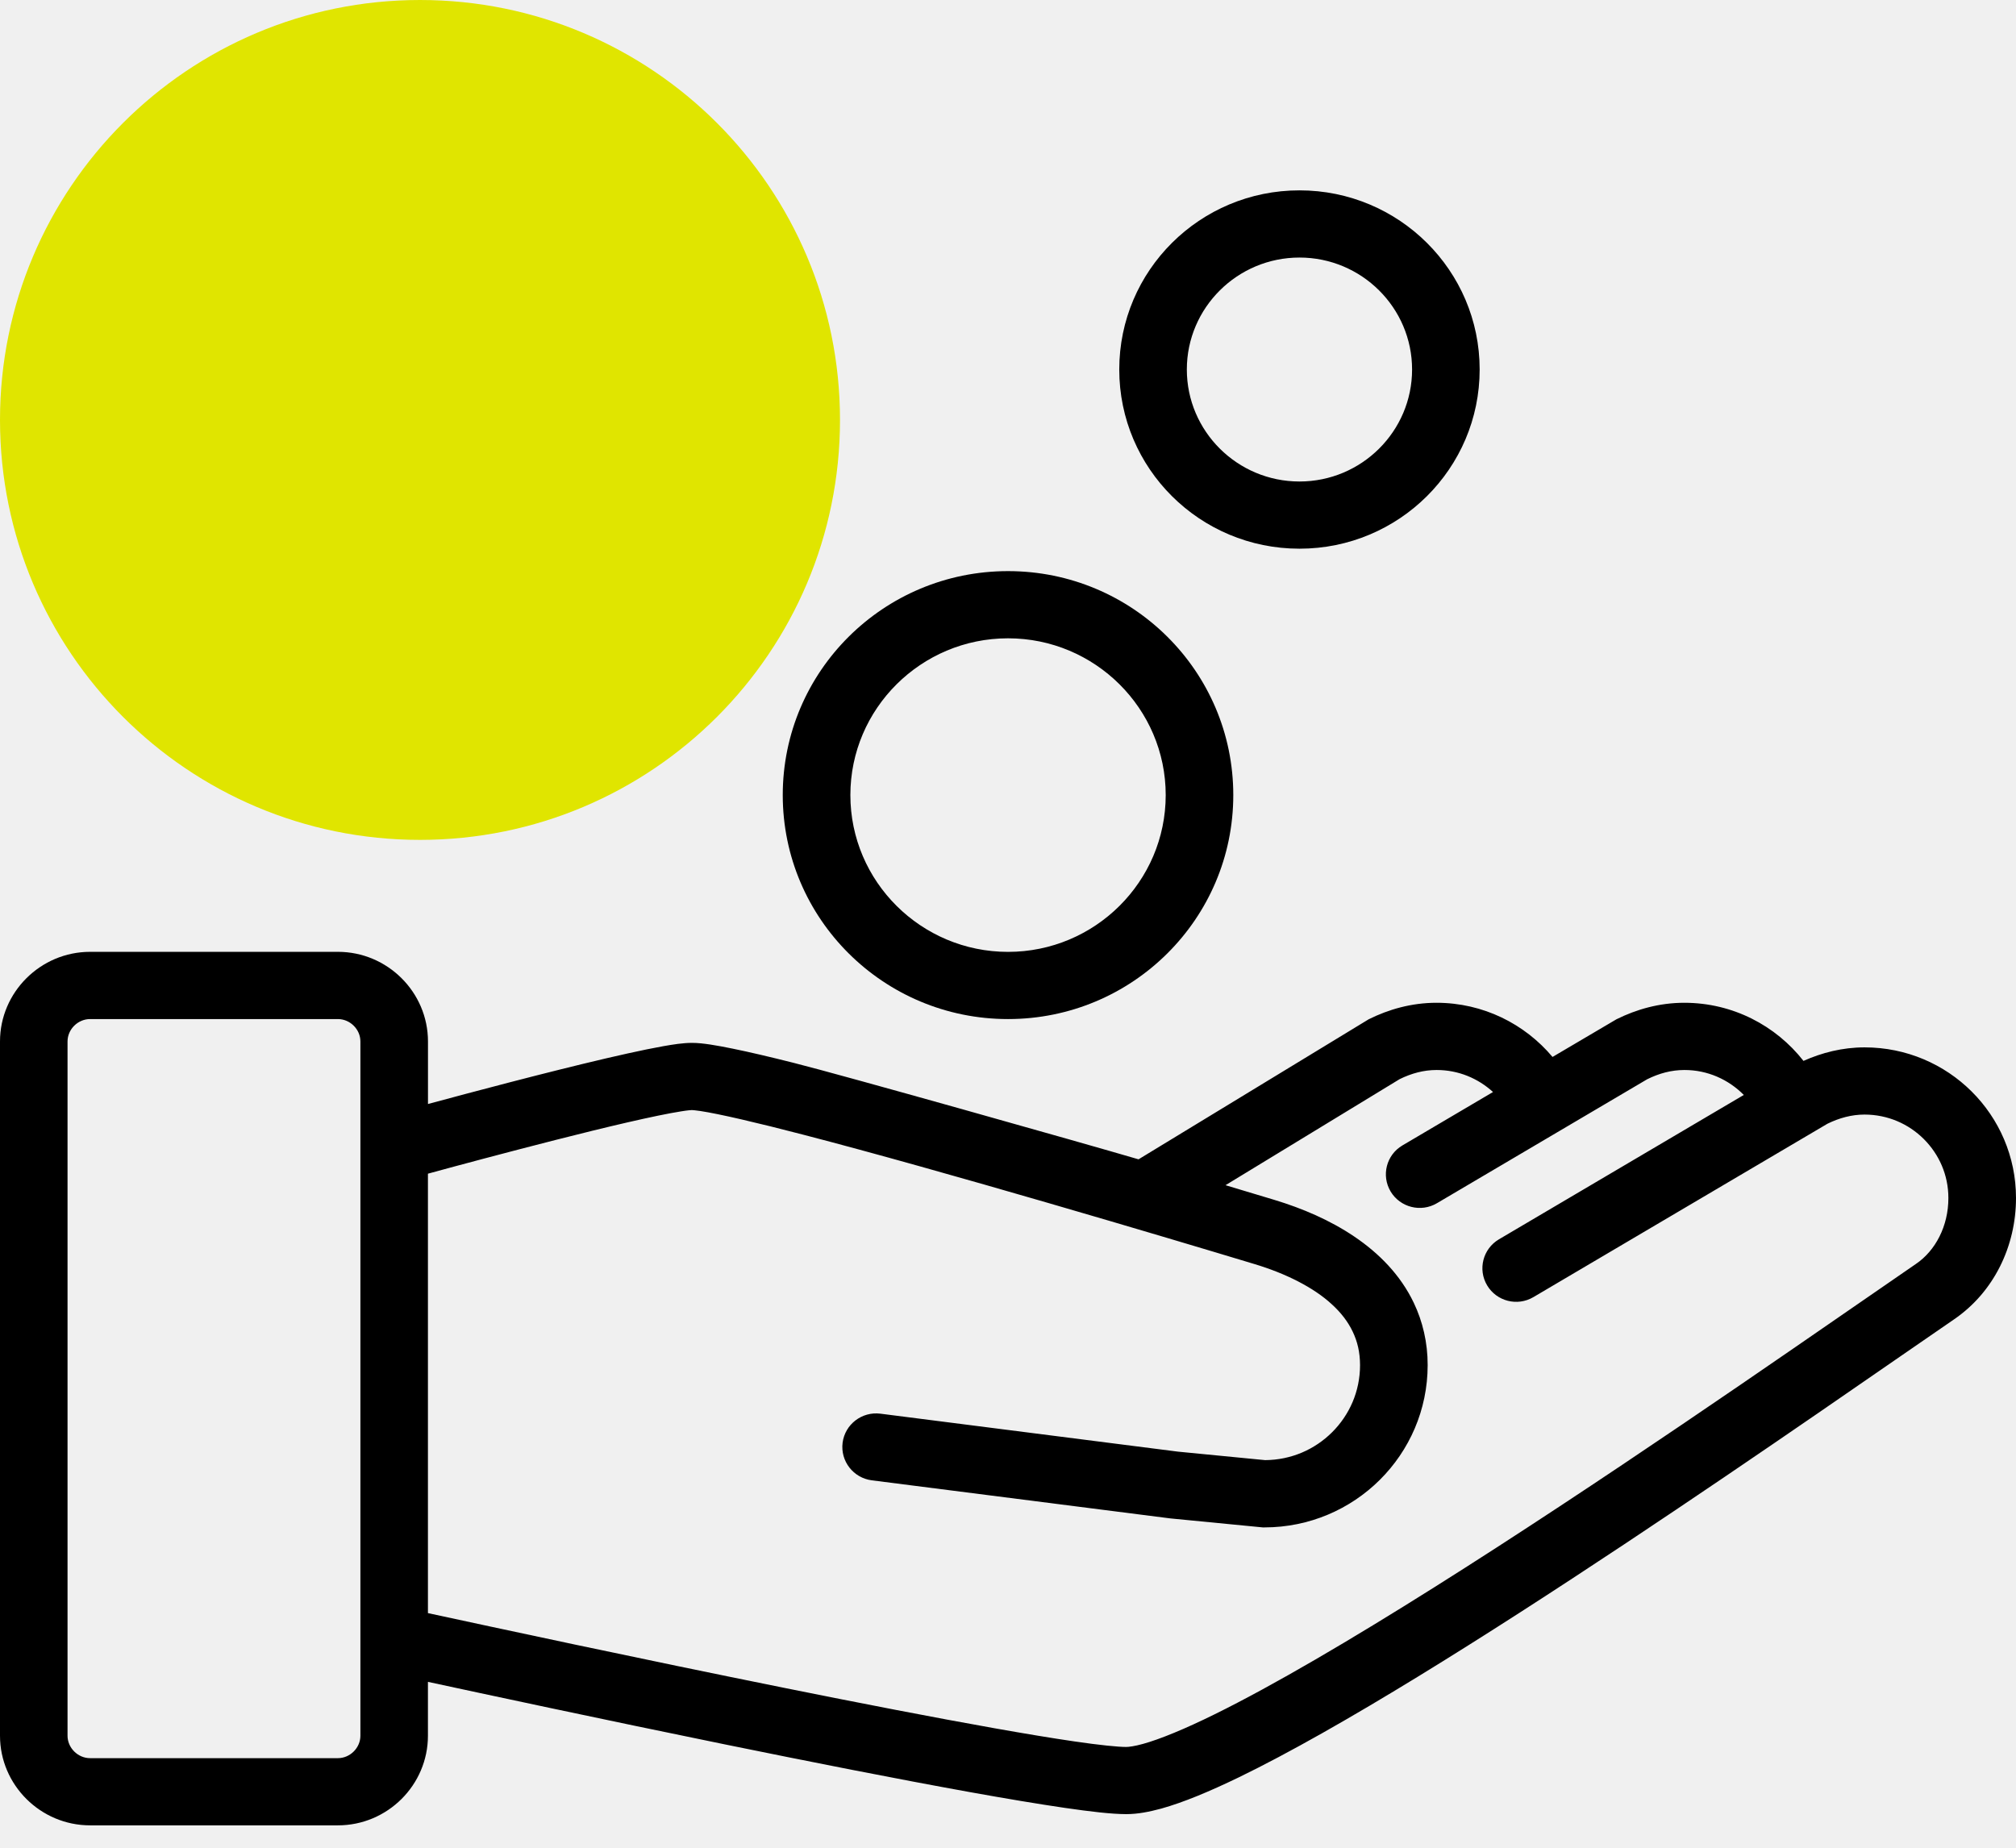
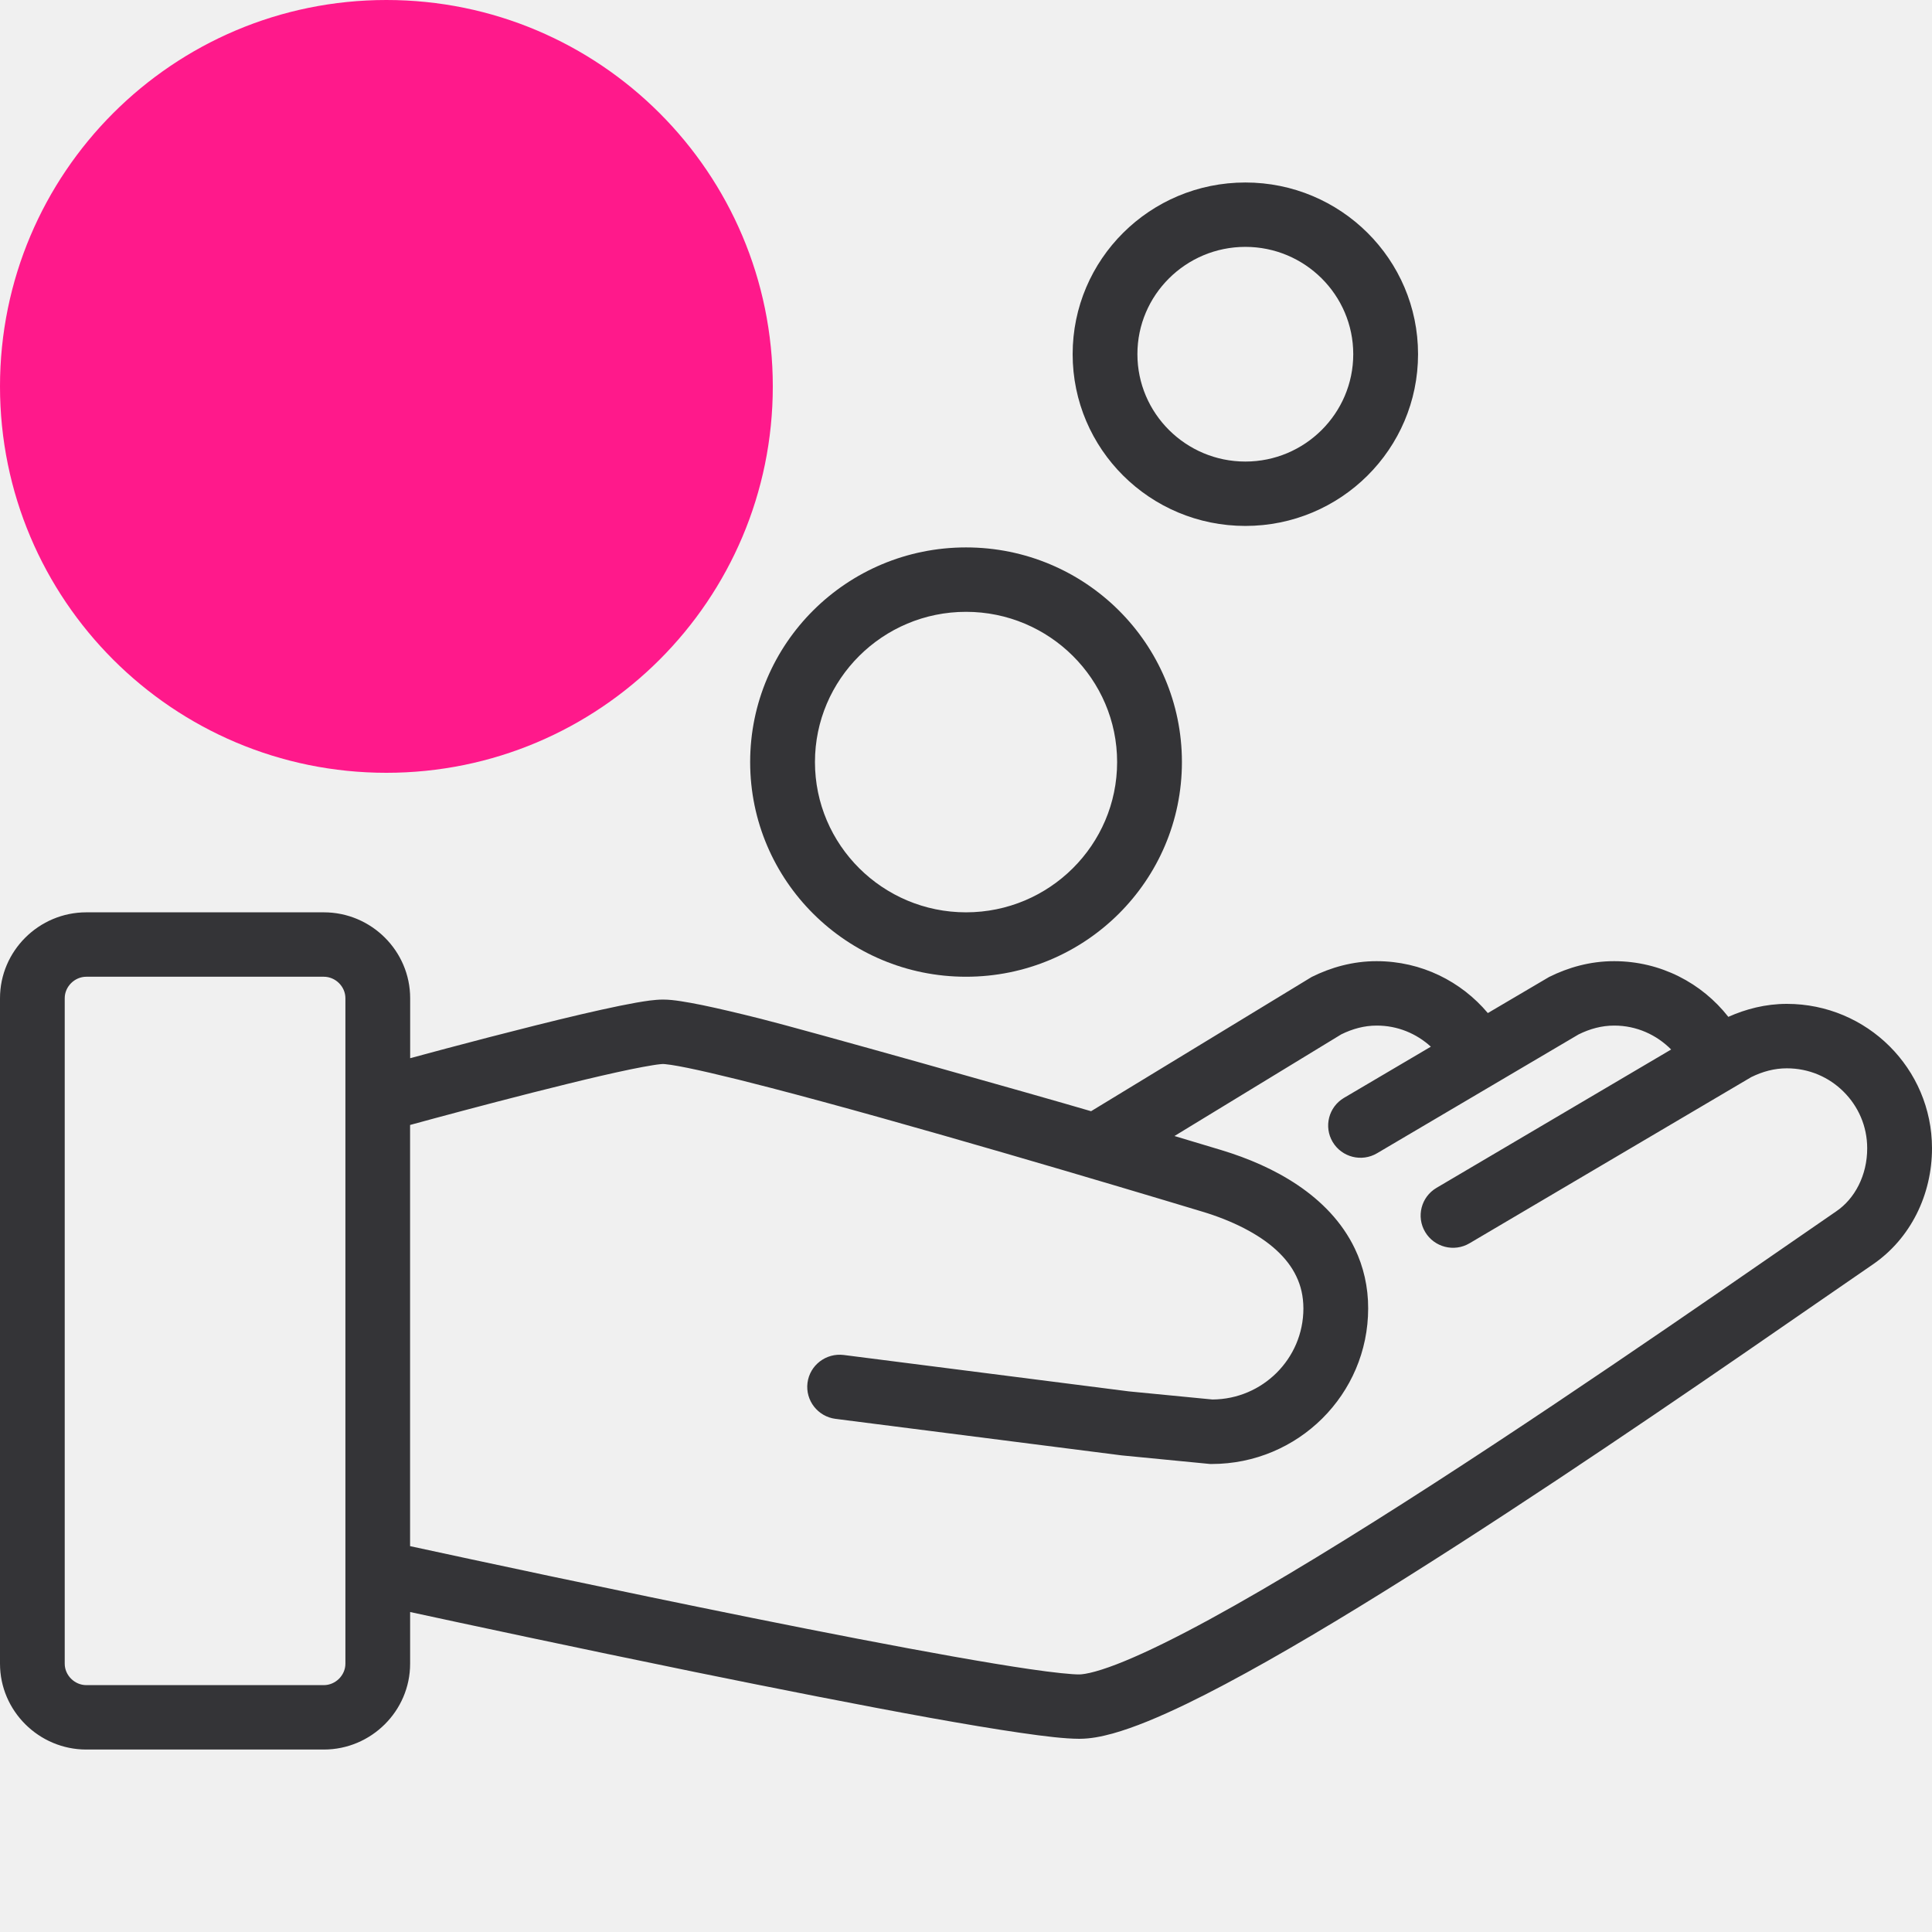
- <svg xmlns="http://www.w3.org/2000/svg" width="48" height="44" viewBox="0 0 48 44" fill="none" version="1.1" id="svg10">
-   <defs id="defs14" />
-   <circle cx="10" cy="10" r="10" fill="#E0E500" id="circle2" />
-   <path d="M24.001 13.6C21.037 13.6 18.637 15.987 18.637 18.933C18.637 21.878 21.037 24.267 24.001 24.267C26.963 24.267 29.364 21.878 29.364 18.933C29.364 15.987 26.963 13.6 24.001 13.6ZM24.001 22.667C21.931 22.667 20.247 20.992 20.247 18.933C20.247 16.875 21.931 15.2 24.001 15.2C26.071 15.2 27.755 16.875 27.755 18.933C27.755 20.992 26.071 22.667 24.001 22.667Z" fill="white" id="path4" style="fill:#000000" />
-   <path d="M30.94 4.533C28.569 4.533 26.649 6.443 26.649 8.799C26.649 11.156 28.568 13.066 30.94 13.066C33.309 13.066 35.23 11.156 35.23 8.799C35.23 6.443 33.309 4.533 30.94 4.533ZM30.94 11.466C29.461 11.466 28.258 10.27 28.258 8.799C28.258 7.329 29.461 6.133 30.94 6.133C32.419 6.133 33.621 7.329 33.621 8.799C33.621 10.27 32.419 11.466 30.94 11.466Z" fill="white" id="path6" style="fill:#000000" />
-   <path d="M44.394 24.941C43.864 24.941 43.375 25.069 42.94 25.263C42.282 24.423 41.258 23.88 40.104 23.879C39.507 23.879 38.959 24.037 38.487 24.272L36.965 25.169C36.304 24.383 35.315 23.88 34.204 23.879C33.607 23.879 33.06 24.037 32.588 24.272L27.108 27.607C25.777 27.216 20.001 25.586 18.89 25.308C18.333 25.168 17.846 25.053 17.448 24.972C17.248 24.931 17.071 24.898 16.914 24.874C16.755 24.851 16.622 24.834 16.471 24.834C16.355 24.834 16.256 24.845 16.141 24.858C15.726 24.913 15.135 25.039 14.438 25.201C13.013 25.534 11.194 26.018 10.19 26.29V24.8C10.19 23.627 9.225 22.666 8.046 22.666H2.145C0.966 22.666 0 23.627 0 24.8V41.333C0 42.507 0.966 43.467 2.145 43.467H8.045C9.225 43.467 10.189 42.507 10.189 41.333V40.05C11.462 40.325 14.288 40.932 17.268 41.541C19.282 41.952 21.365 42.364 23.085 42.674C23.945 42.829 24.715 42.958 25.345 43.05C25.98 43.142 26.454 43.198 26.815 43.2C27.096 43.199 27.361 43.145 27.649 43.068C28.184 42.918 28.792 42.663 29.489 42.327C31.913 41.151 35.396 38.949 38.68 36.769C41.959 34.593 45.026 32.444 46.529 31.415C47.471 30.769 48 29.68 48 28.527C47.999 26.547 46.387 24.941 44.394 24.941ZM8.581 41.333C8.581 41.622 8.335 41.867 8.045 41.867H2.145C1.854 41.867 1.608 41.622 1.608 41.333V24.8C1.608 24.511 1.854 24.267 2.145 24.267H8.045C8.335 24.267 8.581 24.511 8.581 24.8V41.333H8.581ZM45.619 30.097C43.77 31.363 39.635 34.267 35.632 36.852C33.632 38.144 31.665 39.355 30.052 40.233C29.246 40.672 28.528 41.028 27.953 41.264C27.666 41.383 27.415 41.472 27.216 41.527C27.018 41.583 26.869 41.601 26.815 41.6C26.639 41.602 26.175 41.556 25.579 41.468C23.465 41.16 19.51 40.374 16.105 39.668C14.4 39.315 12.83 38.981 11.686 38.735C11.021 38.593 10.508 38.481 10.189 38.413V27.949C10.345 27.907 10.552 27.85 10.799 27.783C11.647 27.555 12.942 27.212 14.102 26.927C14.681 26.785 15.229 26.658 15.664 26.568C15.881 26.523 16.07 26.488 16.216 26.465C16.359 26.441 16.469 26.433 16.47 26.434C16.474 26.433 16.558 26.439 16.672 26.456C17.116 26.523 18.026 26.734 19.135 27.023C22.476 27.89 27.743 29.459 29.871 30.102C30.607 30.323 31.274 30.656 31.711 31.06C31.932 31.261 32.096 31.477 32.207 31.71C32.319 31.944 32.381 32.198 32.382 32.507C32.382 33.135 32.129 33.696 31.715 34.108C31.305 34.515 30.747 34.765 30.123 34.77L28.048 34.568L20.963 33.664C20.522 33.608 20.119 33.917 20.062 34.355C20.006 34.794 20.318 35.195 20.758 35.251L27.866 36.158L30.066 36.372H30.106C32.251 36.371 33.991 34.642 33.992 32.508C33.993 31.97 33.873 31.466 33.661 31.023C33.343 30.357 32.829 29.841 32.249 29.449C31.667 29.055 31.01 28.775 30.34 28.572C30.019 28.475 29.624 28.356 29.179 28.223L33.324 25.698C33.607 25.559 33.897 25.48 34.204 25.48C34.724 25.479 35.193 25.68 35.548 26.004L33.391 27.276C33.009 27.501 32.883 27.992 33.11 28.373C33.337 28.752 33.831 28.878 34.213 28.652L39.219 25.7C39.504 25.559 39.796 25.48 40.104 25.48C40.659 25.479 41.158 25.709 41.519 26.074L35.689 29.512C35.307 29.738 35.181 30.229 35.408 30.609C35.635 30.989 36.128 31.114 36.51 30.888L43.51 26.76C43.794 26.621 44.086 26.542 44.393 26.541C44.946 26.542 45.441 26.762 45.805 27.124C46.167 27.486 46.39 27.977 46.39 28.528C46.391 29.198 46.081 29.783 45.619 30.097Z" fill="white" id="path8" style="fill:#000000" />
+ <svg xmlns="http://www.w3.org/2000/svg" width="50" height="50" viewBox="0 0 50 50" fill="none">
+   <circle cx="10" cy="10" r="10" fill="#FF198B" />
+   <path d="M25.001 14.167C21.914 14.167 19.414 16.654 19.414 19.722C19.414 22.79 21.914 25.278 25.001 25.278C28.087 25.278 30.588 22.79 30.588 19.722C30.588 16.654 28.087 14.167 25.001 14.167ZM25.001 23.611C22.845 23.611 21.091 21.867 21.091 19.722C21.091 17.578 22.845 15.834 25.001 15.834C27.157 15.834 28.911 17.578 28.911 19.722C28.911 21.867 27.157 23.611 25.001 23.611Z" fill="#343437" />
+   <path d="M32.23 4.723C29.76 4.723 27.76 6.712 27.76 9.166C27.76 11.621 29.759 13.611 32.23 13.611C34.698 13.611 36.699 11.621 36.699 9.166C36.699 6.712 34.698 4.723 32.23 4.723ZM32.23 11.945C30.689 11.945 29.436 10.698 29.436 9.166C29.435 7.635 30.689 6.389 32.23 6.389C33.77 6.389 35.022 7.635 35.022 9.166C35.022 10.698 33.77 11.945 32.23 11.945Z" fill="#343437" />
+   <path d="M46.244 25.98C45.692 25.98 45.182 26.114 44.729 26.316C44.043 25.441 42.977 24.876 41.775 24.875C41.153 24.874 40.582 25.039 40.091 25.284L38.505 26.218C37.817 25.4 36.786 24.875 35.629 24.875C35.008 24.874 34.437 25.039 33.946 25.284L28.237 28.758C26.852 28.35 20.834 26.653 19.677 26.363C19.096 26.217 18.59 26.098 18.175 26.012C17.967 25.97 17.783 25.936 17.619 25.911C17.453 25.886 17.314 25.869 17.158 25.869C17.037 25.869 16.933 25.88 16.814 25.894C16.381 25.951 15.765 26.083 15.039 26.251C13.555 26.599 11.661 27.102 10.615 27.386V25.834C10.615 24.611 9.61 23.611 8.381 23.611H2.234C1.006 23.611 0 24.611 0 25.834V43.056C0 44.278 1.006 45.278 2.234 45.278H8.38C9.609 45.278 10.614 44.278 10.614 43.056V41.719C11.94 42.006 14.884 42.638 17.987 43.272C20.086 43.7 22.256 44.129 24.047 44.453C24.943 44.614 25.745 44.749 26.401 44.844C27.062 44.94 27.556 44.998 27.932 45C28.225 44.999 28.502 44.944 28.801 44.862C29.358 44.706 29.992 44.441 30.718 44.091C33.243 42.866 36.87 40.572 40.292 38.302C43.708 36.035 46.902 33.796 48.468 32.724C49.449 32.052 50 30.917 50 29.716C49.999 27.654 48.319 25.981 46.244 25.98ZM8.939 43.056C8.939 43.357 8.683 43.611 8.38 43.611H2.234C1.932 43.611 1.675 43.357 1.675 43.056V25.834C1.675 25.532 1.932 25.278 2.234 25.278H8.38C8.683 25.278 8.939 25.532 8.939 25.834V43.056H8.939ZM47.519 31.351C45.594 32.67 41.286 35.695 37.116 38.388C35.033 39.733 32.984 40.995 31.304 41.91C30.465 42.367 29.717 42.737 29.118 42.984C28.819 43.108 28.557 43.2 28.35 43.257C28.144 43.316 27.989 43.335 27.932 43.334C27.749 43.336 27.266 43.288 26.644 43.196C24.443 42.875 20.323 42.057 16.776 41.321C15.001 40.953 13.364 40.606 12.173 40.35C11.48 40.201 10.945 40.085 10.613 40.014V29.114C10.777 29.07 10.992 29.011 11.249 28.941C12.133 28.703 13.481 28.346 14.69 28.05C15.293 27.901 15.864 27.769 16.317 27.675C16.543 27.629 16.74 27.592 16.892 27.568C17.04 27.543 17.155 27.535 17.157 27.536C17.16 27.535 17.248 27.541 17.367 27.559C17.829 27.628 18.778 27.849 19.932 28.15C23.412 29.053 28.899 30.687 31.116 31.357C31.883 31.587 32.578 31.934 33.033 32.354C33.262 32.564 33.434 32.789 33.549 33.032C33.666 33.275 33.73 33.54 33.732 33.862C33.731 34.516 33.468 35.1 33.037 35.53C32.609 35.954 32.028 36.214 31.378 36.219L29.217 36.009L21.837 35.067C21.377 35.009 20.957 35.331 20.898 35.787C20.84 36.244 21.165 36.661 21.623 36.72L29.027 37.665L31.319 37.888H31.36C33.595 37.887 35.407 36.086 35.408 33.862C35.41 33.302 35.285 32.777 35.064 32.316C34.732 31.622 34.197 31.085 33.593 30.676C32.986 30.266 32.302 29.974 31.604 29.763C31.27 29.662 30.858 29.538 30.395 29.4L34.712 26.769C35.007 26.624 35.31 26.542 35.629 26.542C36.171 26.541 36.66 26.75 37.03 27.088L34.782 28.413C34.385 28.648 34.254 29.159 34.49 29.555C34.727 29.951 35.24 30.081 35.638 29.846L40.853 26.771C41.15 26.624 41.454 26.542 41.775 26.542C42.353 26.541 42.873 26.781 43.249 27.161L37.176 30.742C36.778 30.977 36.647 31.489 36.884 31.885C37.12 32.28 37.634 32.411 38.031 32.176L45.323 27.875C45.619 27.73 45.922 27.648 46.243 27.648C46.819 27.648 47.335 27.877 47.713 28.254C48.091 28.631 48.323 29.144 48.323 29.718C48.324 30.415 48.002 31.025 47.519 31.351Z" fill="#343437" />
</svg>
